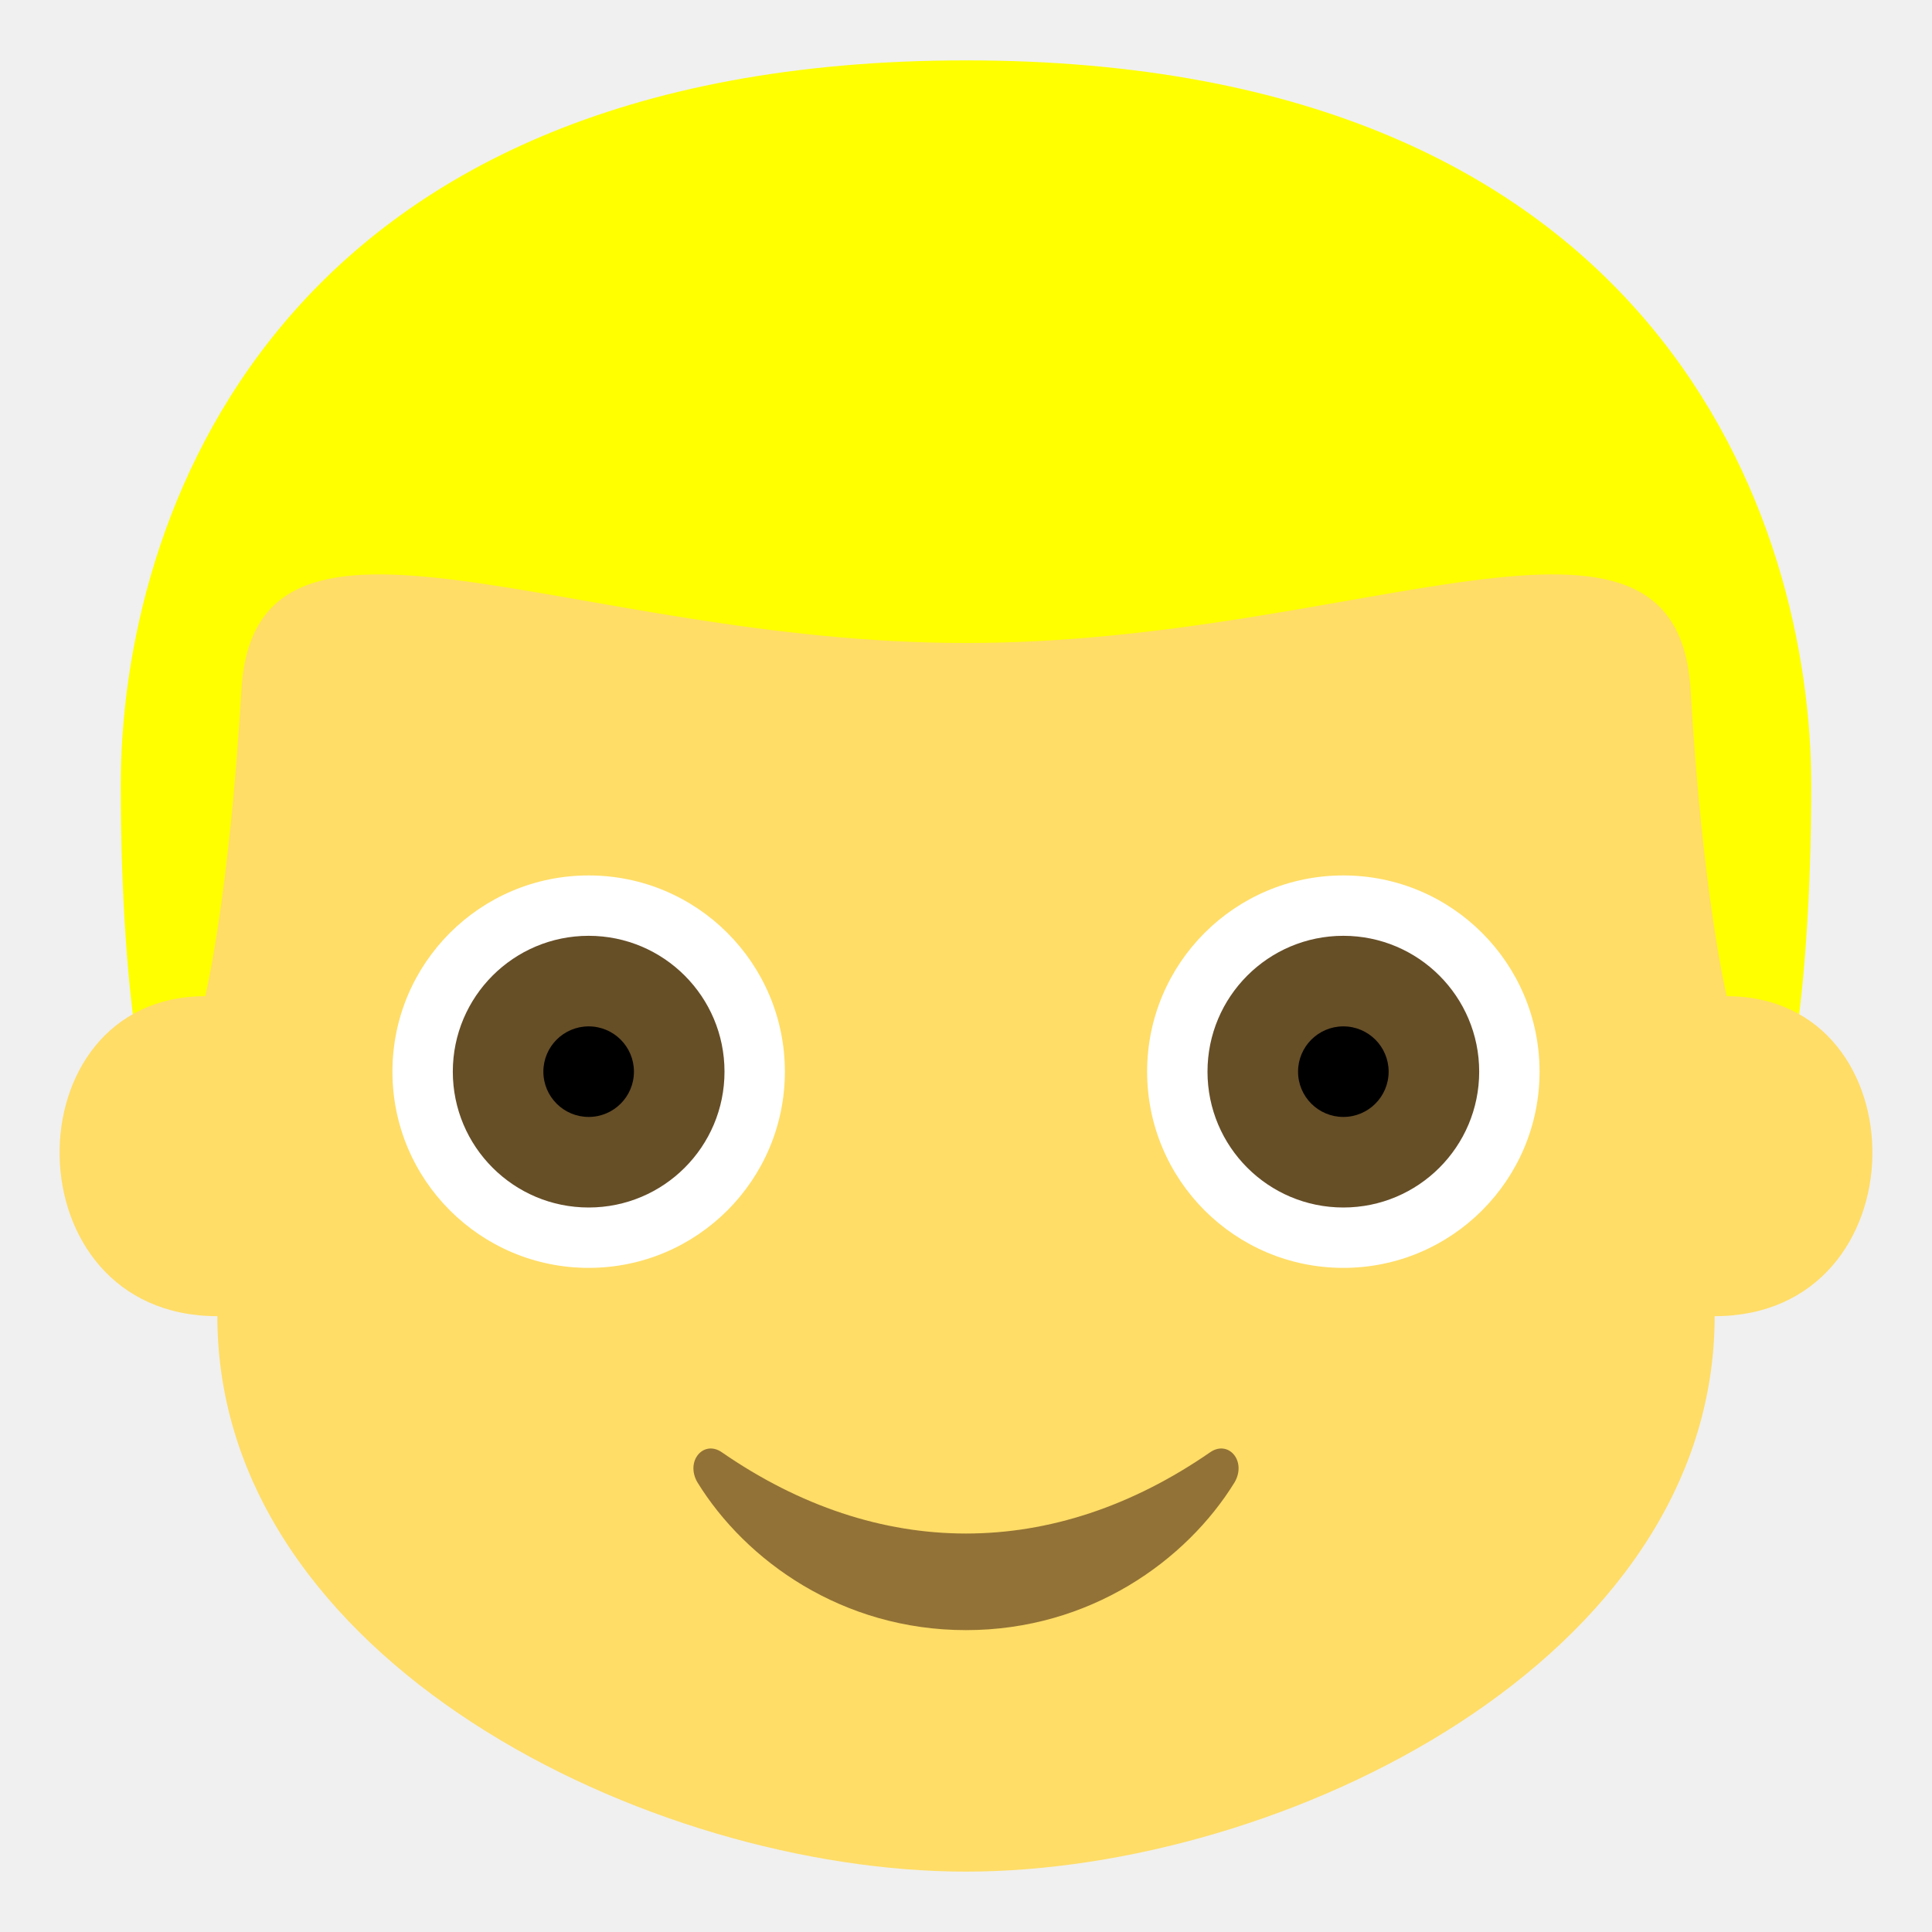
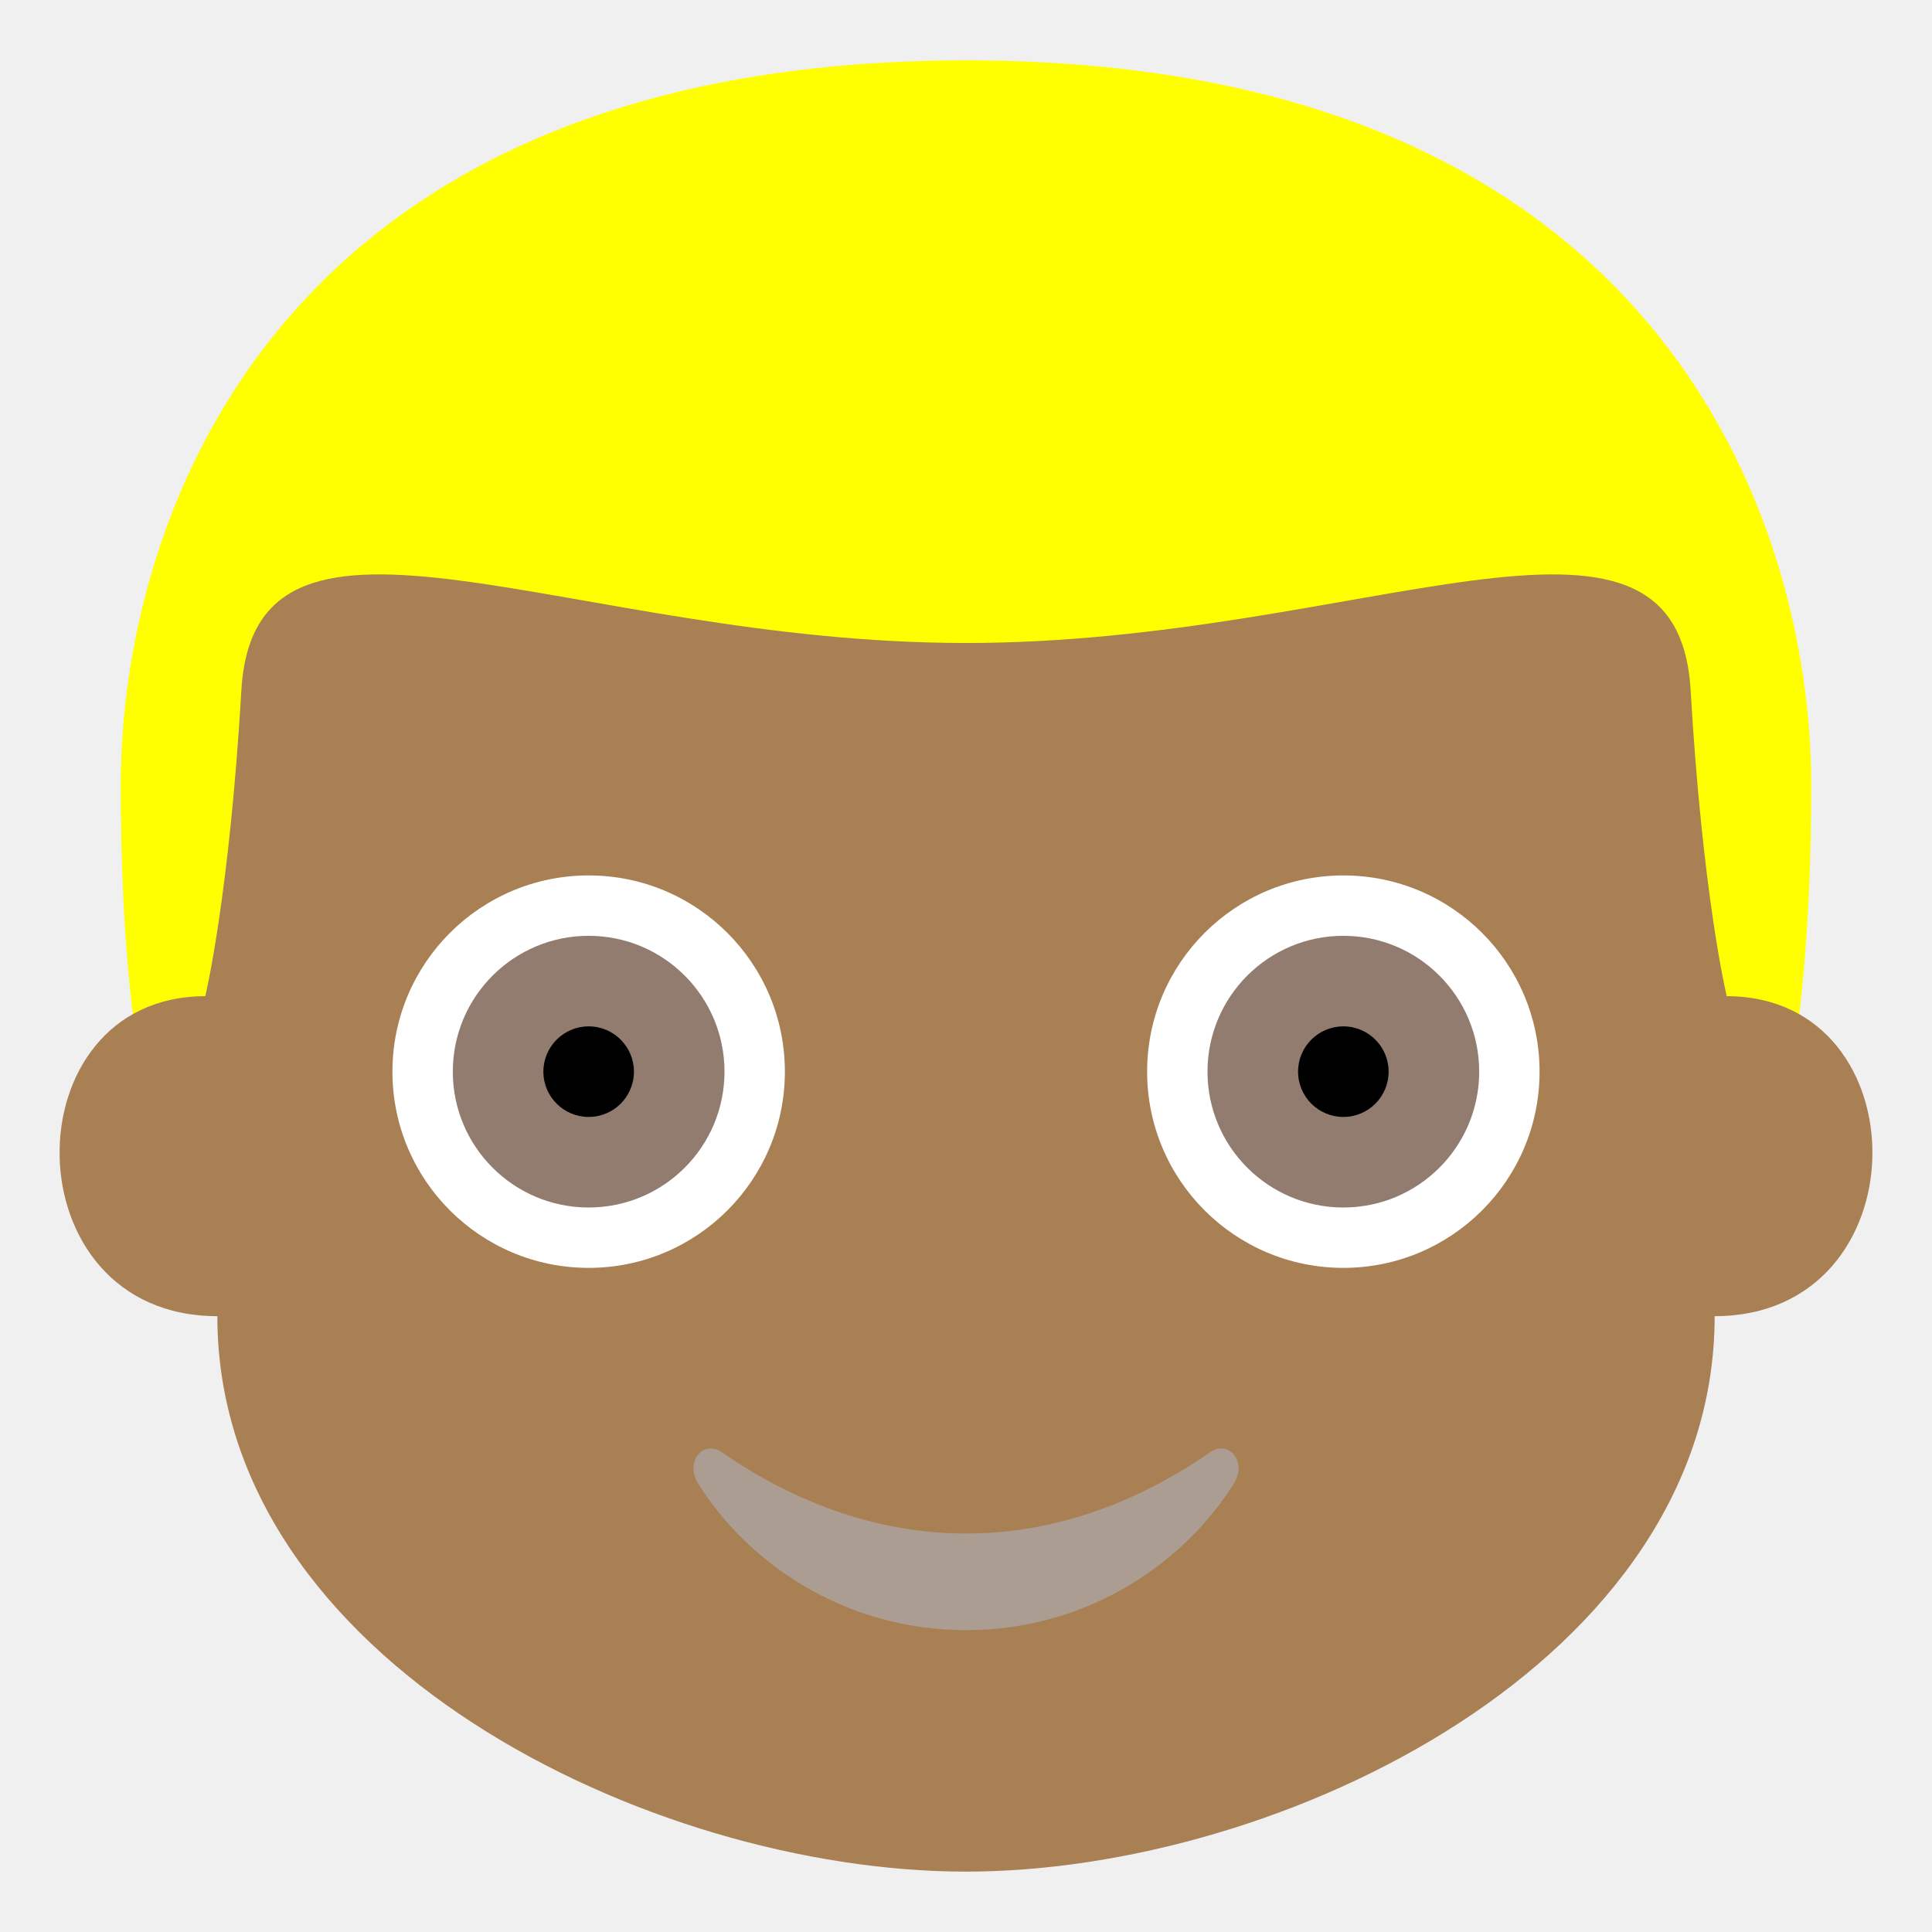
<svg xmlns="http://www.w3.org/2000/svg" viewBox="0 0 64 64" enable-background="new 0 0 64 64" version="1.1" id="svg92">
  <defs id="defs96" />
-   <path d="M32,2c23,0,28,15.3,28,24c0,7.7-1,11-1,11H5c0,0-1-3.3-1-11C4,17.3,9,2,32,2z" fill="#ffb300" id="path74" style="fill:#ffff00" />
-   <path d="m57.2 33c0 0-.8-3.3-1.2-10.2-.5-7.5-10.9-1.5-24-1.5-13.1 0-23.5-6-24 1.5-.4 6.9-1.2 10.2-1.2 10.2-6.5 0-6.5 10.6.4 10.6 0 11.4 14.3 18.4 24.8 18.4 10.5 0 24.8-7 24.8-18.4 6.9 0 6.9-10.6.4-10.6" fill="#ffdd67" id="path76" />
-   <circle cx="44.5" cy="35.5" r="6.5" fill="#fff" id="circle78" />
-   <circle cx="44.5" cy="35.5" r="4.5" fill="#664e27" id="circle80" />
-   <circle cx="44.5" cy="35.5" r="1.5" fill="#231f20" id="circle82" style="fill:#000000" />
-   <circle cx="19.5" cy="35.5" r="6.5" fill="#fff" id="circle84" />
-   <circle cx="19.5" cy="35.5" r="4.5" fill="#664e27" id="circle86" />
-   <circle cx="19.5" cy="35.5" r="1.5" fill="#231f20" id="circle88" style="fill:#000000" />
-   <path d="m40.1 48.1c-5.2 3.6-11 3.6-16.2 0-.6-.4-1.2.3-.8 1 1.6 2.6 4.8 4.9 8.9 4.9s7.3-2.3 8.9-4.9c.4-.7-.2-1.4-.8-1" fill="#937237" id="path90" />
+   <path d="m 32,2 c 23,0 28,15.3 28,24 0,7.7 -1,11 -1,11 H 5 C 5,37 4,33.7 4,26 4,17.3 9,2 32,2 Z" id="path74" style="fill:#ffff00" />
+   <path d="M 57.2,33 C 57.2,33 56.4,29.7 56,22.8 55.5,15.3 45.1,21.3 32,21.3 18.9,21.3 8.5,15.3 8,22.8 7.6,29.7 6.8,33 6.8,33 0.3,33 0.3,43.6 7.2,43.6 7.2,55 21.5,62 32,62 42.5,62 56.8,55 56.8,43.6 63.7,43.6 63.7,33 57.2,33" id="path76" style="fill:#a88054;fill-opacity:1" />
+   <circle cx="44.5" cy="35.5" r="6.5" id="circle78" style="fill:#ffffff" />
+   <circle cx="44.5" cy="35.5" r="4.5" id="circle80" style="fill:#917c6f" />
+   <circle cx="44.5" cy="35.5" r="1.5" id="circle82" style="fill:#000000" />
+   <circle cx="19.5" cy="35.5" r="6.5" id="circle84" style="fill:#ffffff" />
+   <circle cx="19.5" cy="35.5" r="4.5" id="circle86" style="fill:#917c6f" />
+   <circle cx="19.5" cy="35.5" r="1.5" id="circle88" style="fill:#000000" />
+   <path d="m 40.1,48.1 c -5.2,3.6 -11,3.6 -16.2,0 -0.6,-0.4 -1.2,0.3 -0.8,1 1.6,2.6 4.8,4.9 8.9,4.9 4.1,0 7.3,-2.3 8.9,-4.9 0.4,-0.7 -0.2,-1.4 -0.8,-1" id="path90" style="fill:#ac9d93" />
</svg>
